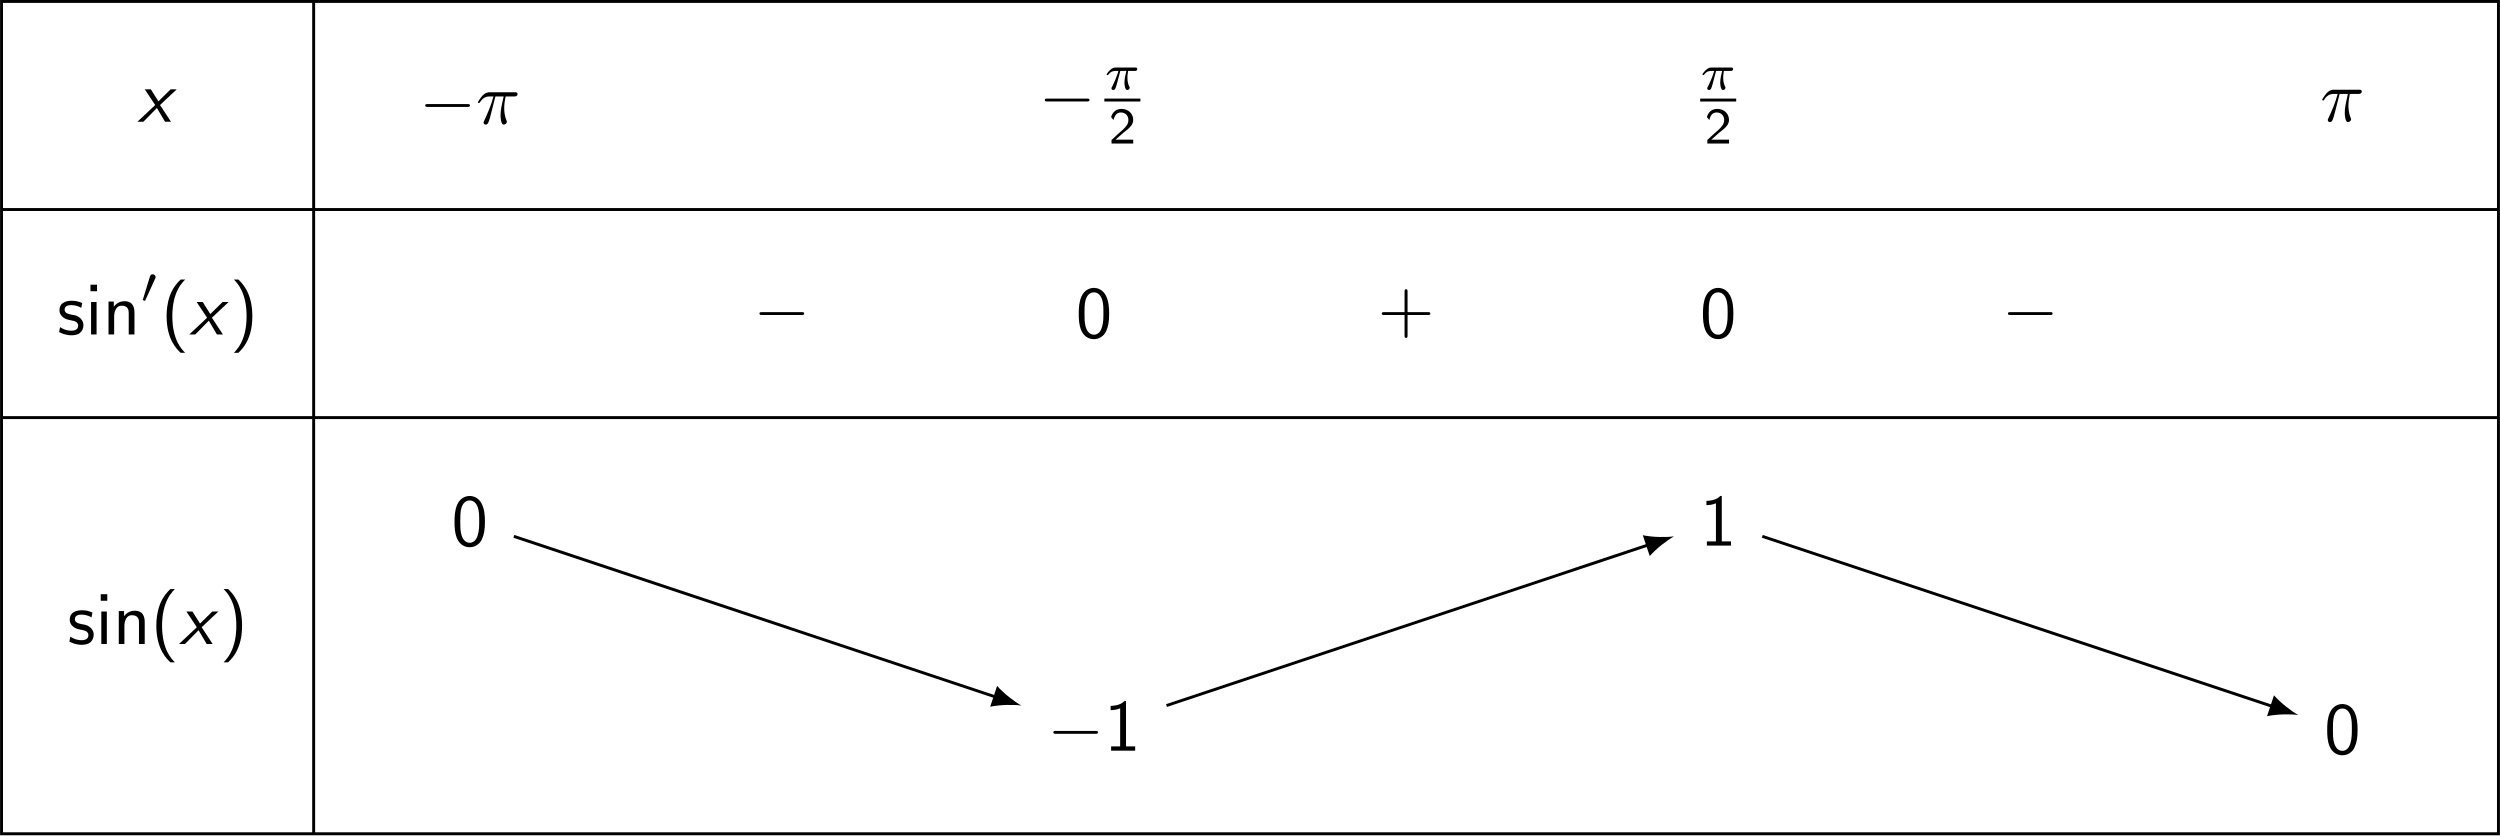
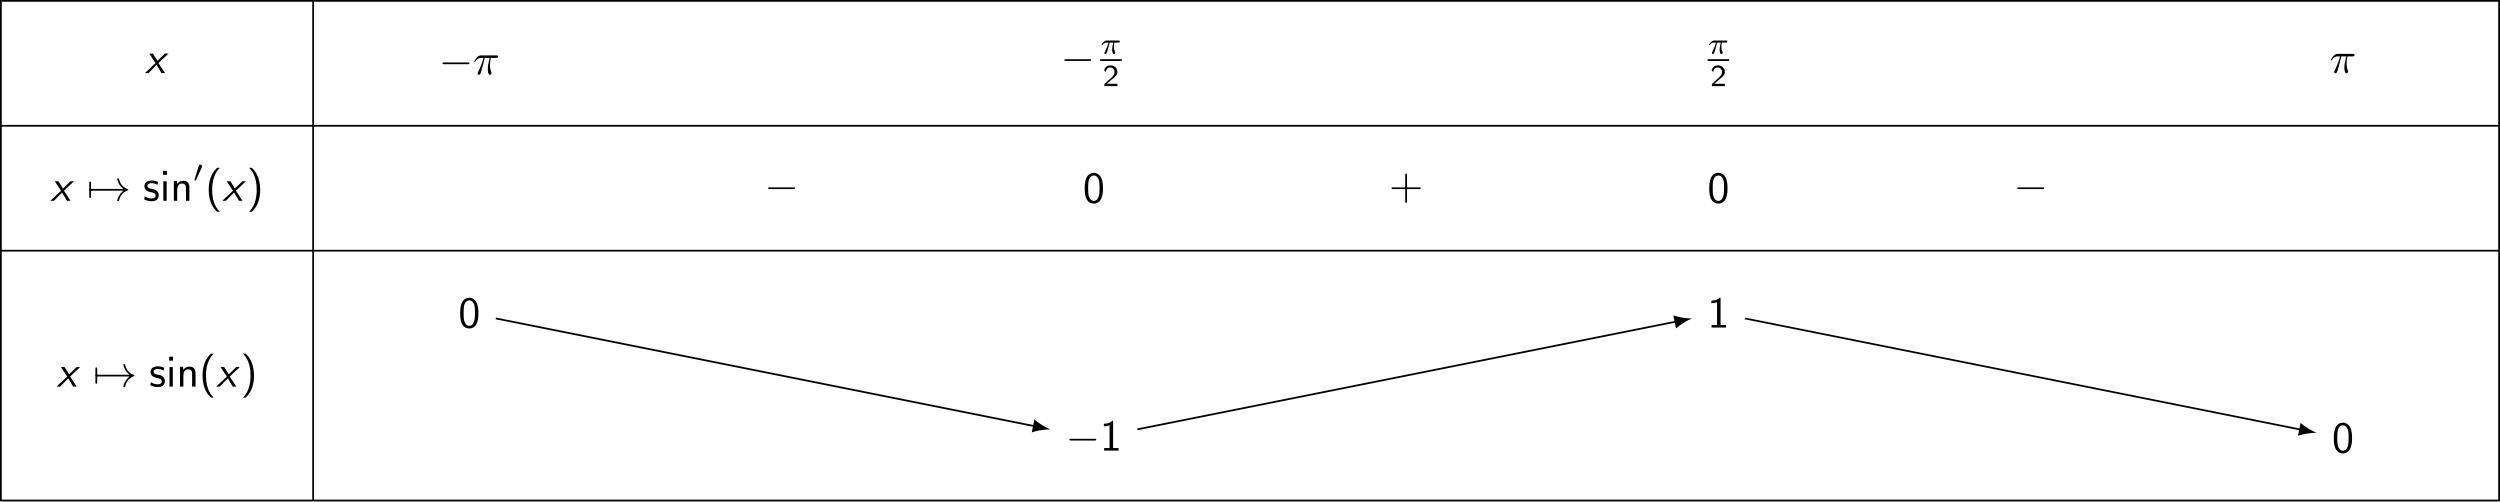
- <svg xmlns="http://www.w3.org/2000/svg" xmlns:xlink="http://www.w3.org/1999/xlink" id="svg214" width="454.08" height="151.71" version="1.1" viewBox="0 0 340.56 113.79">
-   <defs id="defs67">
-     <g id="g65">
+ <svg xmlns="http://www.w3.org/2000/svg" xmlns:xlink="http://www.w3.org/1999/xlink" id="svg386" width="567.34pt" height="113.79pt" version="1.1" viewBox="0 0 567.34 113.79">
+   <defs id="defs79">
+     <g id="g77">
      <symbol id="glyph0-1" overflow="visible">
        <path id="path5" d="m3.078-2.281 2.281-2.141h-0.828l-1.672 1.641-1.031-1.641h-0.828l1.422 2.141-2.422 2.281h0.812l1.844-1.875 1.109 1.875h0.812z" />
      </symbol>
      <symbol id="glyph1-1" overflow="visible">
        <path id="path11" d="m6.562-2.297c0.172 0 0.359 0 0.359-0.203 0-0.188-0.188-0.188-0.359-0.188h-5.391c-0.172 0-0.344 0-0.344 0.188 0 0.203 0.172 0.203 0.344 0.203z" />
      </symbol>
+       <symbol id="glyph1-2" overflow="visible">
+         <path id="path14" d="m0.953-2.297c0.047 0 0.266 0 0.266-0.203 0-0.188-0.219-0.188-0.266-0.188v-1.312c0-0.156 0-0.344-0.203-0.344s-0.203 0.188-0.203 0.344v3.016c0 0.156 0 0.344 0.203 0.344s0.203-0.188 0.203-0.344z" />
+       </symbol>
+       <symbol id="glyph1-3" overflow="visible">
+         <path id="path17" d="m8.312-2.297c-0.547 0.422-0.812 0.828-0.891 0.969-0.453 0.688-0.531 1.312-0.531 1.312 0 0.125 0.125 0.125 0.203 0.125 0.156 0 0.172-0.016 0.219-0.203 0.219-0.969 0.812-1.812 1.938-2.266 0.125-0.047 0.156-0.062 0.156-0.141 0-0.062-0.062-0.094-0.078-0.109-0.453-0.156-1.656-0.656-2.031-2.328-0.031-0.125-0.047-0.156-0.203-0.156-0.078 0-0.203 0-0.203 0.125 0 0.016 0.094 0.641 0.5 1.312 0.203 0.297 0.5 0.641 0.922 0.969h-7.406c-0.172 0-0.359 0-0.359 0.188 0 0.203 0.188 0.203 0.359 0.203z" />
+       </symbol>
      <symbol id="glyph2-1" overflow="visible">
-         <path id="path17" d="m2.641-3.719h1.125c-0.328 1.469-0.422 1.906-0.422 2.578 0 0.141 0 0.406 0.078 0.75 0.109 0.438 0.219 0.5 0.359 0.5 0.203 0 0.422-0.172 0.422-0.375 0-0.062 0-0.078-0.062-0.219-0.297-0.719-0.297-1.375-0.297-1.656 0-0.516 0.078-1.062 0.188-1.578h1.125c0.141 0 0.5 0 0.5-0.344 0-0.234-0.219-0.234-0.406-0.234h-3.344c-0.219 0-0.594 0-1.031 0.469-0.344 0.391-0.609 0.844-0.609 0.891 0 0.016 0 0.109 0.125 0.109 0.078 0 0.094-0.047 0.156-0.125 0.484-0.766 1.062-0.766 1.266-0.766h0.562c-0.312 1.203-0.844 2.406-1.266 3.312-0.078 0.156-0.078 0.172-0.078 0.25 0 0.188 0.156 0.266 0.281 0.266 0.297 0 0.375-0.281 0.5-0.641 0.141-0.469 0.141-0.484 0.266-0.984z" />
+         <path id="path23" d="m2.641-3.719h1.125c-0.328 1.469-0.422 1.906-0.422 2.578 0 0.141 0 0.406 0.078 0.75 0.109 0.438 0.219 0.5 0.359 0.5 0.203 0 0.422-0.172 0.422-0.375 0-0.062 0-0.078-0.062-0.219-0.297-0.719-0.297-1.375-0.297-1.656 0-0.516 0.078-1.062 0.188-1.578h1.125c0.141 0 0.5 0 0.5-0.344 0-0.234-0.219-0.234-0.406-0.234h-3.344c-0.219 0-0.594 0-1.031 0.469-0.344 0.391-0.609 0.844-0.609 0.891 0 0.016 0 0.109 0.125 0.109 0.078 0 0.094-0.047 0.156-0.125 0.484-0.766 1.062-0.766 1.266-0.766h0.562c-0.312 1.203-0.844 2.406-1.266 3.312-0.078 0.156-0.078 0.172-0.078 0.25 0 0.188 0.156 0.266 0.281 0.266 0.297 0 0.375-0.281 0.5-0.641 0.141-0.469 0.141-0.484 0.266-0.984z" />
      </symbol>
      <symbol id="glyph3-1" overflow="visible">
-         <path id="path23" d="m2.172-2.531h0.828c-0.109 0.422-0.266 1.047-0.266 1.609 0 0.281 0.047 0.469 0.078 0.609 0.109 0.359 0.203 0.375 0.312 0.375 0.172 0 0.328-0.141 0.328-0.312 0-0.047-0.016-0.078-0.047-0.141-0.141-0.266-0.266-0.656-0.266-1.234 0-0.125 0-0.406 0.094-0.906h0.875c0.125 0 0.188 0 0.266-0.047 0.094-0.078 0.109-0.188 0.109-0.219 0-0.203-0.172-0.203-0.297-0.203h-2.625c-0.281 0-0.484 0.062-0.797 0.359-0.188 0.156-0.453 0.531-0.453 0.594 0 0.078 0.094 0.078 0.125 0.078 0.078 0 0.078-0.016 0.125-0.078 0.344-0.484 0.781-0.484 0.938-0.484h0.422c-0.219 0.766-0.594 1.594-0.797 2.016-0.047 0.078-0.109 0.234-0.141 0.25 0 0.031-0.016 0.062-0.016 0.109 0 0.109 0.078 0.219 0.25 0.219 0.266 0 0.344-0.312 0.516-0.938z" />
+         <path id="path29" d="m4.562-3.25c0-0.781-0.047-1.719-0.469-2.516-0.406-0.75-1.094-1-1.594-1-0.594 0-1.297 0.281-1.703 1.156-0.328 0.734-0.375 1.562-0.375 2.359 0 0.781 0.031 1.516 0.328 2.25 0.406 0.953 1.156 1.219 1.734 1.219 0.719 0 1.359-0.406 1.672-1.094 0.297-0.656 0.406-1.312 0.406-2.375zm-2.062 2.859c-0.531 0-0.938-0.375-1.141-1.094-0.156-0.562-0.156-1.109-0.156-1.891 0-0.625 0-1.219 0.156-1.766 0.062-0.188 0.312-1.016 1.125-1.016 0.781 0 1.031 0.766 1.109 0.938 0.188 0.562 0.188 1.234 0.188 1.844 0 0.656 0 1.297-0.188 1.922-0.25 0.906-0.781 1.062-1.094 1.062z" />
+       </symbol>
+       <symbol id="glyph3-4" overflow="visible">
+         <path id="path38" d="m3.422-4.281c-0.516-0.234-0.922-0.312-1.438-0.312-0.25 0-1.656 0-1.656 1.297 0 0.5 0.297 0.812 0.547 1 0.297 0.219 0.516 0.266 1.062 0.375 0.359 0.062 0.938 0.188 0.938 0.719 0 0.688-0.781 0.688-0.938 0.688-0.797 0-1.359-0.375-1.531-0.484l-0.125 0.672c0.312 0.156 0.859 0.438 1.672 0.438 0.188 0 0.734 0 1.156-0.312 0.312-0.25 0.484-0.641 0.484-1.078 0-0.547-0.375-0.875-0.391-0.906-0.391-0.359-0.656-0.422-1.156-0.5-0.547-0.109-1.016-0.219-1.016-0.703 0-0.609 0.719-0.609 0.859-0.609 0.312 0 0.844 0.031 1.406 0.375z" />
+       </symbol>
+       <symbol id="glyph3-5" overflow="visible">
+         <path id="path41" d="m2.703-7.484c-0.328 0.312-0.984 0.922-1.453 2.141-0.391 1.062-0.469 2.125-0.469 2.844 0 3.234 1.438 4.547 1.922 5h0.609c-0.484-0.484-1.75-1.766-1.75-5 0-0.547 0.031-1.719 0.438-2.891 0.406-1.156 0.984-1.75 1.312-2.094z" />
+       </symbol>
+       <symbol id="glyph3-6" overflow="visible">
+         <path id="path44" d="m1.172 2.5c0.312-0.312 0.984-0.922 1.438-2.141 0.406-1.062 0.469-2.125 0.469-2.859 0-3.219-1.438-4.531-1.906-4.984h-0.609c0.469 0.484 1.734 1.766 1.734 4.984 0 0.562-0.031 1.734-0.438 2.906-0.406 1.156-0.969 1.75-1.297 2.094z" />
+       </symbol>
+       <symbol id="glyph3-7" overflow="visible">
+         <path id="path47" d="m4.078-2.297h2.781c0.141 0 0.328 0 0.328-0.203 0-0.188-0.188-0.188-0.328-0.188h-2.781v-2.797c0-0.141 0-0.328-0.203-0.328s-0.203 0.188-0.203 0.328v2.797h-2.781c-0.141 0-0.328 0-0.328 0.188 0 0.203 0.188 0.203 0.328 0.203h2.781v2.797c0 0.141 0 0.328 0.203 0.328s0.203-0.188 0.203-0.328z" />
+       </symbol>
+       <symbol id="glyph3-8" overflow="visible">
+         <path id="path50" d="m2.984-6.766h-0.203c-0.594 0.609-1.422 0.641-1.891 0.672v0.578c0.328-0.016 0.797-0.031 1.297-0.25v5.188h-1.234v0.578h3.281v-0.578h-1.25z" />
+       </symbol>
+       <symbol id="glyph3-9" overflow="visible">
+         <path id="path53" d="m1.625-6.781h-0.891v0.891h0.891zm-0.062 2.359h-0.75v4.422h0.75z" />
+       </symbol>
+       <symbol id="glyph3-10" overflow="visible">
+         <path id="path56" d="m4.344-2.969c0-0.656-0.156-1.562-1.375-1.562-0.891 0-1.391 0.672-1.438 0.75v-0.703h-0.719v4.484h0.766v-2.438c0-0.656 0.25-1.484 1.016-1.484 0.953 0 0.969 0.703 0.969 1.016v2.906h0.781z" />
      </symbol>
      <symbol id="glyph4-1" overflow="visible">
-         <path id="path29" d="m1.969-0.531h-0.25-0.797l1.078-0.953c0.125-0.109 0.469-0.375 0.609-0.484 0.297-0.281 0.719-0.641 0.719-1.25 0-0.781-0.594-1.5-1.594-1.5-0.734 0-1.188 0.391-1.422 1.109l0.328 0.406c0.156-0.578 0.391-1.031 1-1.031 0.594 0 1.031 0.406 1.031 1.031 0 0.578-0.344 0.906-0.75 1.312-0.141 0.141-0.516 0.453-0.672 0.594-0.203 0.172-0.672 0.641-0.875 0.812v0.484h2.953v-0.531z" />
+         <path id="path62" d="m2.016-3.297c0.062-0.109 0.062-0.172 0.062-0.219 0-0.219-0.188-0.375-0.406-0.375-0.266 0-0.344 0.219-0.375 0.328l-0.922 3.016c-0.016 0.016-0.047 0.094-0.047 0.109 0 0.078 0.219 0.156 0.281 0.156 0.047 0 0.047-0.016 0.094-0.125z" />
      </symbol>
      <symbol id="glyph5-1" overflow="visible">
-         <path id="path35" d="m3.422-4.281c-0.516-0.234-0.922-0.312-1.438-0.312-0.25 0-1.656 0-1.656 1.297 0 0.5 0.297 0.812 0.547 1 0.297 0.219 0.516 0.266 1.062 0.375 0.359 0.062 0.938 0.188 0.938 0.719 0 0.688-0.781 0.688-0.938 0.688-0.797 0-1.359-0.375-1.531-0.484l-0.125 0.672c0.312 0.156 0.859 0.438 1.672 0.438 0.188 0 0.734 0 1.156-0.312 0.312-0.25 0.484-0.641 0.484-1.078 0-0.547-0.375-0.875-0.391-0.906-0.391-0.359-0.656-0.422-1.156-0.5-0.547-0.109-1.016-0.219-1.016-0.703 0-0.609 0.719-0.609 0.859-0.609 0.312 0 0.844 0.031 1.406 0.375z" />
-       </symbol>
-       <symbol id="glyph5-2" overflow="visible">
-         <path id="path38" d="m1.625-6.781h-0.891v0.891h0.891zm-0.062 2.359h-0.75v4.422h0.75z" />
-       </symbol>
-       <symbol id="glyph5-3" overflow="visible">
-         <path id="path41" d="m4.344-2.969c0-0.656-0.156-1.562-1.375-1.562-0.891 0-1.391 0.672-1.438 0.75v-0.703h-0.719v4.484h0.766v-2.438c0-0.656 0.25-1.484 1.016-1.484 0.953 0 0.969 0.703 0.969 1.016v2.906h0.781z" />
-       </symbol>
-       <symbol id="glyph5-4" overflow="visible">
-         <path id="path44" d="m2.703-7.484c-0.328 0.312-0.984 0.922-1.453 2.141-0.391 1.062-0.469 2.125-0.469 2.844 0 3.234 1.438 4.547 1.922 5h0.609c-0.484-0.484-1.75-1.766-1.75-5 0-0.547 0.031-1.719 0.438-2.891 0.406-1.156 0.984-1.75 1.312-2.094z" />
-       </symbol>
-       <symbol id="glyph5-5" overflow="visible">
-         <path id="path47" d="m1.172 2.5c0.312-0.312 0.984-0.922 1.438-2.141 0.406-1.062 0.469-2.125 0.469-2.859 0-3.219-1.438-4.531-1.906-4.984h-0.609c0.469 0.484 1.734 1.766 1.734 4.984 0 0.562-0.031 1.734-0.438 2.906-0.406 1.156-0.969 1.75-1.297 2.094z" />
-       </symbol>
-       <symbol id="glyph5-6" overflow="visible">
-         <path id="path50" d="m4.562-3.25c0-0.781-0.047-1.719-0.469-2.516-0.406-0.75-1.094-1-1.594-1-0.594 0-1.297 0.281-1.703 1.156-0.328 0.734-0.375 1.562-0.375 2.359 0 0.781 0.031 1.516 0.328 2.25 0.406 0.953 1.156 1.219 1.734 1.219 0.719 0 1.359-0.406 1.672-1.094 0.297-0.656 0.406-1.312 0.406-2.375zm-2.062 2.859c-0.531 0-0.938-0.375-1.141-1.094-0.156-0.562-0.156-1.109-0.156-1.891 0-0.625 0-1.219 0.156-1.766 0.062-0.188 0.312-1.016 1.125-1.016 0.781 0 1.031 0.766 1.109 0.938 0.188 0.562 0.188 1.234 0.188 1.844 0 0.656 0 1.297-0.188 1.922-0.25 0.906-0.781 1.062-1.094 1.062z" />
-       </symbol>
-       <symbol id="glyph5-7" overflow="visible">
-         <path id="path53" d="m4.078-2.297h2.781c0.141 0 0.328 0 0.328-0.203 0-0.188-0.188-0.188-0.328-0.188h-2.781v-2.797c0-0.141 0-0.328-0.203-0.328s-0.203 0.188-0.203 0.328v2.797h-2.781c-0.141 0-0.328 0-0.328 0.188 0 0.203 0.188 0.203 0.328 0.203h2.781v2.797c0 0.141 0 0.328 0.203 0.328s0.203-0.188 0.203-0.328z" />
-       </symbol>
-       <symbol id="glyph5-8" overflow="visible">
-         <path id="path56" d="m2.984-6.766h-0.203c-0.594 0.609-1.422 0.641-1.891 0.672v0.578c0.328-0.016 0.797-0.031 1.297-0.25v5.188h-1.234v0.578h3.281v-0.578h-1.25z" />
+         <path id="path68" d="m2.172-2.531h0.828c-0.109 0.422-0.266 1.047-0.266 1.609 0 0.281 0.047 0.469 0.078 0.609 0.109 0.359 0.203 0.375 0.312 0.375 0.172 0 0.328-0.141 0.328-0.312 0-0.047-0.016-0.078-0.047-0.141-0.141-0.266-0.266-0.656-0.266-1.234 0-0.125 0-0.406 0.094-0.906h0.875c0.125 0 0.188 0 0.266-0.047 0.094-0.078 0.109-0.188 0.109-0.219 0-0.203-0.172-0.203-0.297-0.203h-2.625c-0.281 0-0.484 0.062-0.797 0.359-0.188 0.156-0.453 0.531-0.453 0.594 0 0.078 0.094 0.078 0.125 0.078 0.078 0 0.078-0.016 0.125-0.078 0.344-0.484 0.781-0.484 0.938-0.484h0.422c-0.219 0.766-0.594 1.594-0.797 2.016-0.047 0.078-0.109 0.234-0.141 0.25 0 0.031-0.016 0.062-0.016 0.109 0 0.109 0.078 0.219 0.25 0.219 0.266 0 0.344-0.312 0.516-0.938z" />
      </symbol>
      <symbol id="glyph6-1" overflow="visible">
-         <path id="path62" d="m2.016-3.297c0.062-0.109 0.062-0.172 0.062-0.219 0-0.219-0.188-0.375-0.406-0.375-0.266 0-0.344 0.219-0.375 0.328l-0.922 3.016c-0.016 0.016-0.047 0.094-0.047 0.109 0 0.078 0.219 0.156 0.281 0.156 0.047 0 0.047-0.016 0.094-0.125z" />
+         <path id="path74" d="m1.969-0.531h-0.25-0.797l1.078-0.953c0.125-0.109 0.469-0.375 0.609-0.484 0.297-0.281 0.719-0.641 0.719-1.25 0-0.781-0.594-1.5-1.594-1.5-0.734 0-1.188 0.391-1.422 1.109l0.328 0.406c0.156-0.578 0.391-1.031 1-1.031 0.594 0 1.031 0.406 1.031 1.031 0 0.578-0.344 0.906-0.75 1.312-0.141 0.141-0.516 0.453-0.672 0.594-0.203 0.172-0.672 0.641-0.875 0.812v0.484h2.953v-0.531z" />
      </symbol>
    </g>
  </defs>
-   <g id="surface1" transform="translate(-148.71 -124.8)">
-     <path id="path69" fill="#fff" d="m148.91 125v113.39h340.16v-113.39z" />
-     <g id="g73">
-       <use id="use71" width="100%" height="100%" x="167.418" y="141.388" xlink:href="#glyph0-1" />
+   <g id="surface1" transform="translate(-9.9609 -130.72)">
+     <path id="path221" d="m10.16 130.92v113.39h566.94v-113.39z" fill="#fff" />
+     <g id="g225">
+       <use id="use223" x="42.841" y="147.307" width="100%" height="100%" xlink:href="#glyph0-1" />
    </g>
-     <g id="g77">
-       <use id="use75" width="100%" height="100%" x="205.798" y="141.665" xlink:href="#glyph1-1" />
+     <g id="g229">
+       <use id="use227" x="109.568" y="147.584" width="100%" height="100%" xlink:href="#glyph1-1" />
    </g>
-     <g id="g81">
-       <use id="use79" width="100%" height="100%" x="213.547" y="141.665" xlink:href="#glyph2-1" />
+     <g id="g233">
+       <use id="use231" x="117.317" y="147.584" width="100%" height="100%" xlink:href="#glyph2-1" />
    </g>
-     <g id="g85">
-       <use id="use83" width="100%" height="100%" x="290.206" y="140.919" xlink:href="#glyph1-1" />
+     <g id="g237">
+       <use id="use235" x="250.669" y="146.838" width="100%" height="100%" xlink:href="#glyph1-1" />
    </g>
-     <g id="g89">
-       <use id="use87" width="100%" height="100%" x="299.15" y="136.997" xlink:href="#glyph3-1" />
+     <g id="g241">
+       <use id="use239" x="259.613" y="142.915" width="100%" height="100%" xlink:href="#glyph5-1" />
    </g>
-     <path id="path91" fill="none" stroke="#000" stroke-miterlimit="10" stroke-width=".398" d="m-0.002-6.875e-4h4.91" transform="matrix(1 0 0 -1 299.15 138.43)" />
-     <g id="g95">
-       <use id="use93" width="100%" height="100%" x="299.752" y="144.355" xlink:href="#glyph4-1" />
+     <path id="path243" transform="matrix(1 0 0 -1 259.61 144.35)" d="m2.8125e-4 -6.5625e-4h4.91" fill="none" stroke="#000" stroke-miterlimit="10" stroke-width=".398" />
+     <g id="g247">
+       <use id="use245" x="260.215" y="150.274" width="100%" height="100%" xlink:href="#glyph6-1" />
    </g>
-     <g id="g99">
-       <use id="use97" width="100%" height="100%" x="380.315" y="136.997" xlink:href="#glyph3-1" />
+     <g id="g251">
+       <use id="use249" x="397.471" y="142.915" width="100%" height="100%" xlink:href="#glyph5-1" />
    </g>
-     <path id="path101" fill="none" stroke="#000" stroke-miterlimit="10" stroke-width=".398" d="m0.001-6.875e-4h4.906" transform="matrix(1 0 0 -1 380.32 138.43)" />
-     <g id="g105">
-       <use id="use103" width="100%" height="100%" x="380.917" y="144.355" xlink:href="#glyph4-1" />
+     <path id="path253" transform="matrix(1 0 0 -1 397.47 144.35)" d="m0.002-6.5625e-4h4.906" fill="none" stroke="#000" stroke-miterlimit="10" stroke-width=".398" />
+     <g id="g257">
+       <use id="use255" x="398.073" y="150.274" width="100%" height="100%" xlink:href="#glyph6-1" />
    </g>
-     <g id="g109">
-       <use id="use107" width="100%" height="100%" x="464.791" y="141.319" xlink:href="#glyph2-1" />
+     <g id="g261">
+       <use id="use259" x="538.639" y="147.238" width="100%" height="100%" xlink:href="#glyph2-1" />
    </g>
-     <g id="g117">
-       <use id="use111" width="100%" height="100%" x="156.473" y="170.365" xlink:href="#glyph5-1" />
-       <use id="use113" width="100%" height="100%" x="160.292" y="170.365" xlink:href="#glyph5-2" />
-       <use id="use115" width="100%" height="100%" x="162.672" y="170.365" xlink:href="#glyph5-3" />
+     <g id="g265">
+       <use id="use263" x="21.394" y="176.284" width="100%" height="100%" xlink:href="#glyph0-1" />
    </g>
-     <g id="g121">
-       <use id="use119" width="100%" height="100%" x="167.819" y="166.06" xlink:href="#glyph6-1" />
+     <g id="g271">
+       <use id="use267" x="29.669" y="176.284" width="100%" height="100%" xlink:href="#glyph1-2" />
+       <use id="use269" x="29.669" y="176.284" width="100%" height="100%" xlink:href="#glyph1-3" />
    </g>
-     <g id="g125">
-       <use id="use123" width="100%" height="100%" x="170.614" y="170.365" xlink:href="#glyph5-4" />
+     <g id="g279">
+       <use id="use273" x="42.399" y="176.284" width="100%" height="100%" xlink:href="#glyph3-4" />
+       <use id="use275" x="46.218" y="176.284" width="100%" height="100%" xlink:href="#glyph3-9" />
+       <use id="use277" x="48.598" y="176.284" width="100%" height="100%" xlink:href="#glyph3-10" />
    </g>
-     <g id="g129">
-       <use id="use127" width="100%" height="100%" x="174.488" y="170.365" xlink:href="#glyph0-1" />
+     <g id="g283">
+       <use id="use281" x="53.745" y="171.979" width="100%" height="100%" xlink:href="#glyph4-1" />
    </g>
-     <g id="g133">
-       <use id="use131" width="100%" height="100%" x="179.996" y="170.365" xlink:href="#glyph5-5" />
+     <g id="g287">
+       <use id="use285" x="56.54" y="176.284" width="100%" height="100%" xlink:href="#glyph3-5" />
    </g>
-     <g id="g137">
-       <use id="use135" width="100%" height="100%" x="251.336" y="170.011" xlink:href="#glyph1-1" />
+     <g id="g291">
+       <use id="use289" x="60.414" y="176.284" width="100%" height="100%" xlink:href="#glyph0-1" />
    </g>
-     <g id="g141">
-       <use id="use139" width="100%" height="100%" x="295.24" y="170.786" xlink:href="#glyph5-6" />
+     <g id="g295">
+       <use id="use293" x="65.922" y="176.284" width="100%" height="100%" xlink:href="#glyph3-6" />
    </g>
-     <g id="g145">
-       <use id="use143" width="100%" height="100%" x="336.376" y="170.011" xlink:href="#glyph5-7" />
+     <g id="g299">
+       <use id="use297" x="183.453" y="175.93" width="100%" height="100%" xlink:href="#glyph1-1" />
    </g>
-     <g id="g149">
-       <use id="use147" width="100%" height="100%" x="380.279" y="170.786" xlink:href="#glyph5-6" />
+     <g id="g303">
+       <use id="use301" x="255.703" y="176.705" width="100%" height="100%" xlink:href="#glyph3-1" />
    </g>
-     <g id="g153">
-       <use id="use151" width="100%" height="100%" x="421.415" y="170.011" xlink:href="#glyph1-1" />
+     <g id="g307">
+       <use id="use305" x="325.185" y="175.93" width="100%" height="100%" xlink:href="#glyph3-7" />
    </g>
-     <g id="g163">
-       <use id="use155" width="100%" height="100%" x="157.87" y="212.531" xlink:href="#glyph5-1" />
-       <use id="use157" width="100%" height="100%" x="161.689" y="212.531" xlink:href="#glyph5-2" />
-       <use id="use159" width="100%" height="100%" x="164.069" y="212.531" xlink:href="#glyph5-3" />
-       <use id="use161" width="100%" height="100%" x="169.216" y="212.531" xlink:href="#glyph5-4" />
+     <g id="g311">
+       <use id="use309" x="397.435" y="176.705" width="100%" height="100%" xlink:href="#glyph3-1" />
    </g>
-     <g id="g167">
-       <use id="use165" width="100%" height="100%" x="173.091" y="212.531" xlink:href="#glyph0-1" />
+     <g id="g315">
+       <use id="use313" x="466.917" y="175.93" width="100%" height="100%" xlink:href="#glyph1-1" />
    </g>
-     <g id="g171">
-       <use id="use169" width="100%" height="100%" x="178.598" y="212.531" xlink:href="#glyph5-5" />
+     <g id="g319">
+       <use id="use317" x="22.791" y="218.45" width="100%" height="100%" xlink:href="#glyph0-1" />
    </g>
-     <g id="g175">
-       <use id="use173" width="100%" height="100%" x="210.2" y="199.133" xlink:href="#glyph5-6" />
+     <g id="g325">
+       <use id="use321" x="31.066" y="218.45" width="100%" height="100%" xlink:href="#glyph1-2" />
+       <use id="use323" x="31.066" y="218.45" width="100%" height="100%" xlink:href="#glyph1-3" />
    </g>
-     <g id="g179">
-       <use id="use177" width="100%" height="100%" x="291.365" y="227.064" xlink:href="#glyph1-1" />
+     <g id="g335">
+       <use id="use327" x="43.796" y="218.45" width="100%" height="100%" xlink:href="#glyph3-4" />
+       <use id="use329" x="47.615" y="218.45" width="100%" height="100%" xlink:href="#glyph3-9" />
+       <use id="use331" x="49.995" y="218.45" width="100%" height="100%" xlink:href="#glyph3-10" />
+       <use id="use333" x="55.142" y="218.45" width="100%" height="100%" xlink:href="#glyph3-5" />
    </g>
-     <g id="g183">
-       <use id="use181" width="100%" height="100%" x="299.114" y="227.064" xlink:href="#glyph5-8" />
+     <g id="g339">
+       <use id="use337" x="59.017" y="218.45" width="100%" height="100%" xlink:href="#glyph0-1" />
    </g>
-     <g id="g187">
-       <use id="use185" width="100%" height="100%" x="380.279" y="199.133" xlink:href="#glyph5-8" />
+     <g id="g343">
+       <use id="use341" x="64.524" y="218.45" width="100%" height="100%" xlink:href="#glyph3-6" />
    </g>
-     <g id="g191">
-       <use id="use189" width="100%" height="100%" x="465.318" y="227.479" xlink:href="#glyph5-6" />
+     <g id="g347">
+       <use id="use345" x="113.97" y="205.051" width="100%" height="100%" xlink:href="#glyph3-1" />
    </g>
-     <path id="path193" fill="none" stroke="#000" stroke-miterlimit="10" stroke-width=".399" d="m6.012-58.697 65.738-21.918" transform="matrix(1 0 0 -1 212.69 139.17)" />
-     <path id="path195" d="m287.85 220.92c-0.949-0.523-2.398-1.641-3.312-2.68l-0.945 2.84c1.355-0.285 3.184-0.305 4.258-0.16" />
-     <path id="path197" fill="none" stroke="#000" stroke-miterlimit="10" stroke-width=".399" d="m94.926-81.748 65.738 21.918" transform="matrix(1 0 0 -1 212.69 139.17)" />
-     <path id="path199" d="m376.76 197.87c-1.074 0.148-2.902 0.129-4.258-0.156l0.945 2.84c0.914-1.043 2.367-2.156 3.312-2.684" />
-     <path id="path201" fill="none" stroke="#000" stroke-miterlimit="10" stroke-width=".399" d="m176.09-58.697 69.613-23.207" transform="matrix(1 0 0 -1 212.69 139.17)" />
-     <path id="path203" d="m461.8 222.21c-0.945-0.527-2.394-1.641-3.309-2.684l-0.949 2.84c1.359-0.285 3.188-0.305 4.258-0.156" />
-     <path id="path205" fill="none" stroke="#000" stroke-miterlimit="10" stroke-width=".399" d="m-21.261 14.174v-113.39" transform="matrix(1 0 0 -1 212.69 139.17)" />
-     <path id="path207" fill="none" stroke="#000" stroke-miterlimit="10" stroke-width=".399" d="m-63.781 14.174v-113.39h340.16v113.39z" transform="matrix(1 0 0 -1 212.69 139.17)" />
-     <path id="path209" fill="none" stroke="#000" stroke-miterlimit="10" stroke-width=".399" d="m-63.781-14.174h340.16" transform="matrix(1 0 0 -1 212.69 139.17)" />
-     <path id="path211" fill="none" stroke="#000" stroke-miterlimit="10" stroke-width=".399" d="m-63.781-42.521h340.16" transform="matrix(1 0 0 -1 212.69 139.17)" />
+     <g id="g351">
+       <use id="use349" x="251.828" y="232.983" width="100%" height="100%" xlink:href="#glyph1-1" />
+     </g>
+     <g id="g355">
+       <use id="use353" x="259.577" y="232.983" width="100%" height="100%" xlink:href="#glyph3-8" />
+     </g>
+     <g id="g359">
+       <use id="use357" x="397.435" y="205.051" width="100%" height="100%" xlink:href="#glyph3-8" />
+     </g>
+     <g id="g363">
+       <use id="use361" x="539.167" y="233.398" width="100%" height="100%" xlink:href="#glyph3-1" />
+     </g>
+     <path id="path365" transform="matrix(1 0 0 -1 116.46 145.09)" d="m6.012-57.895 122.31-24.465" fill="none" stroke="#000" stroke-miterlimit="10" stroke-width=".399" />
+     <path id="path367" d="m248.31 228.16c-1.004-0.406-2.582-1.332-3.621-2.25l-0.586 2.934c1.312-0.449 3.125-0.699 4.207-0.684" />
+     <path id="path369" transform="matrix(1 0 0 -1 116.46 145.09)" d="m151.62-83.063 122.32 24.465" fill="none" stroke="#000" stroke-miterlimit="10" stroke-width=".399" />
+     <path id="path371" d="m393.92 202.99c-1.082 0.012-2.898-0.234-4.207-0.688l0.586 2.938c1.039-0.922 2.617-1.848 3.621-2.25" />
+     <path id="path373" transform="matrix(1 0 0 -1 116.46 145.09)" d="m289.48-57.895 126.2-25.242" fill="none" stroke="#000" stroke-miterlimit="10" stroke-width=".399" />
+     <path id="path375" d="m535.65 228.93c-1.004-0.406-2.578-1.328-3.613-2.246l-0.586 2.93c1.309-0.449 3.117-0.695 4.199-0.684" />
+     <path id="path377" transform="matrix(1 0 0 -1 116.46 145.09)" d="m-35.434 14.175v-113.39" fill="none" stroke="#000" stroke-miterlimit="10" stroke-width=".399" />
+     <path id="path379" transform="matrix(1 0 0 -1 116.46 145.09)" d="m-106.3 14.175v-113.39h566.94v113.39z" fill="none" stroke="#000" stroke-miterlimit="10" stroke-width=".399" />
+     <path id="path381" transform="matrix(1 0 0 -1 116.46 145.09)" d="m-106.3-14.173h566.94" fill="none" stroke="#000" stroke-miterlimit="10" stroke-width=".399" />
+     <path id="path383" transform="matrix(1 0 0 -1 116.46 145.09)" d="m-106.3-42.52h566.94" fill="none" stroke="#000" stroke-miterlimit="10" stroke-width=".399" />
  </g>
</svg>
